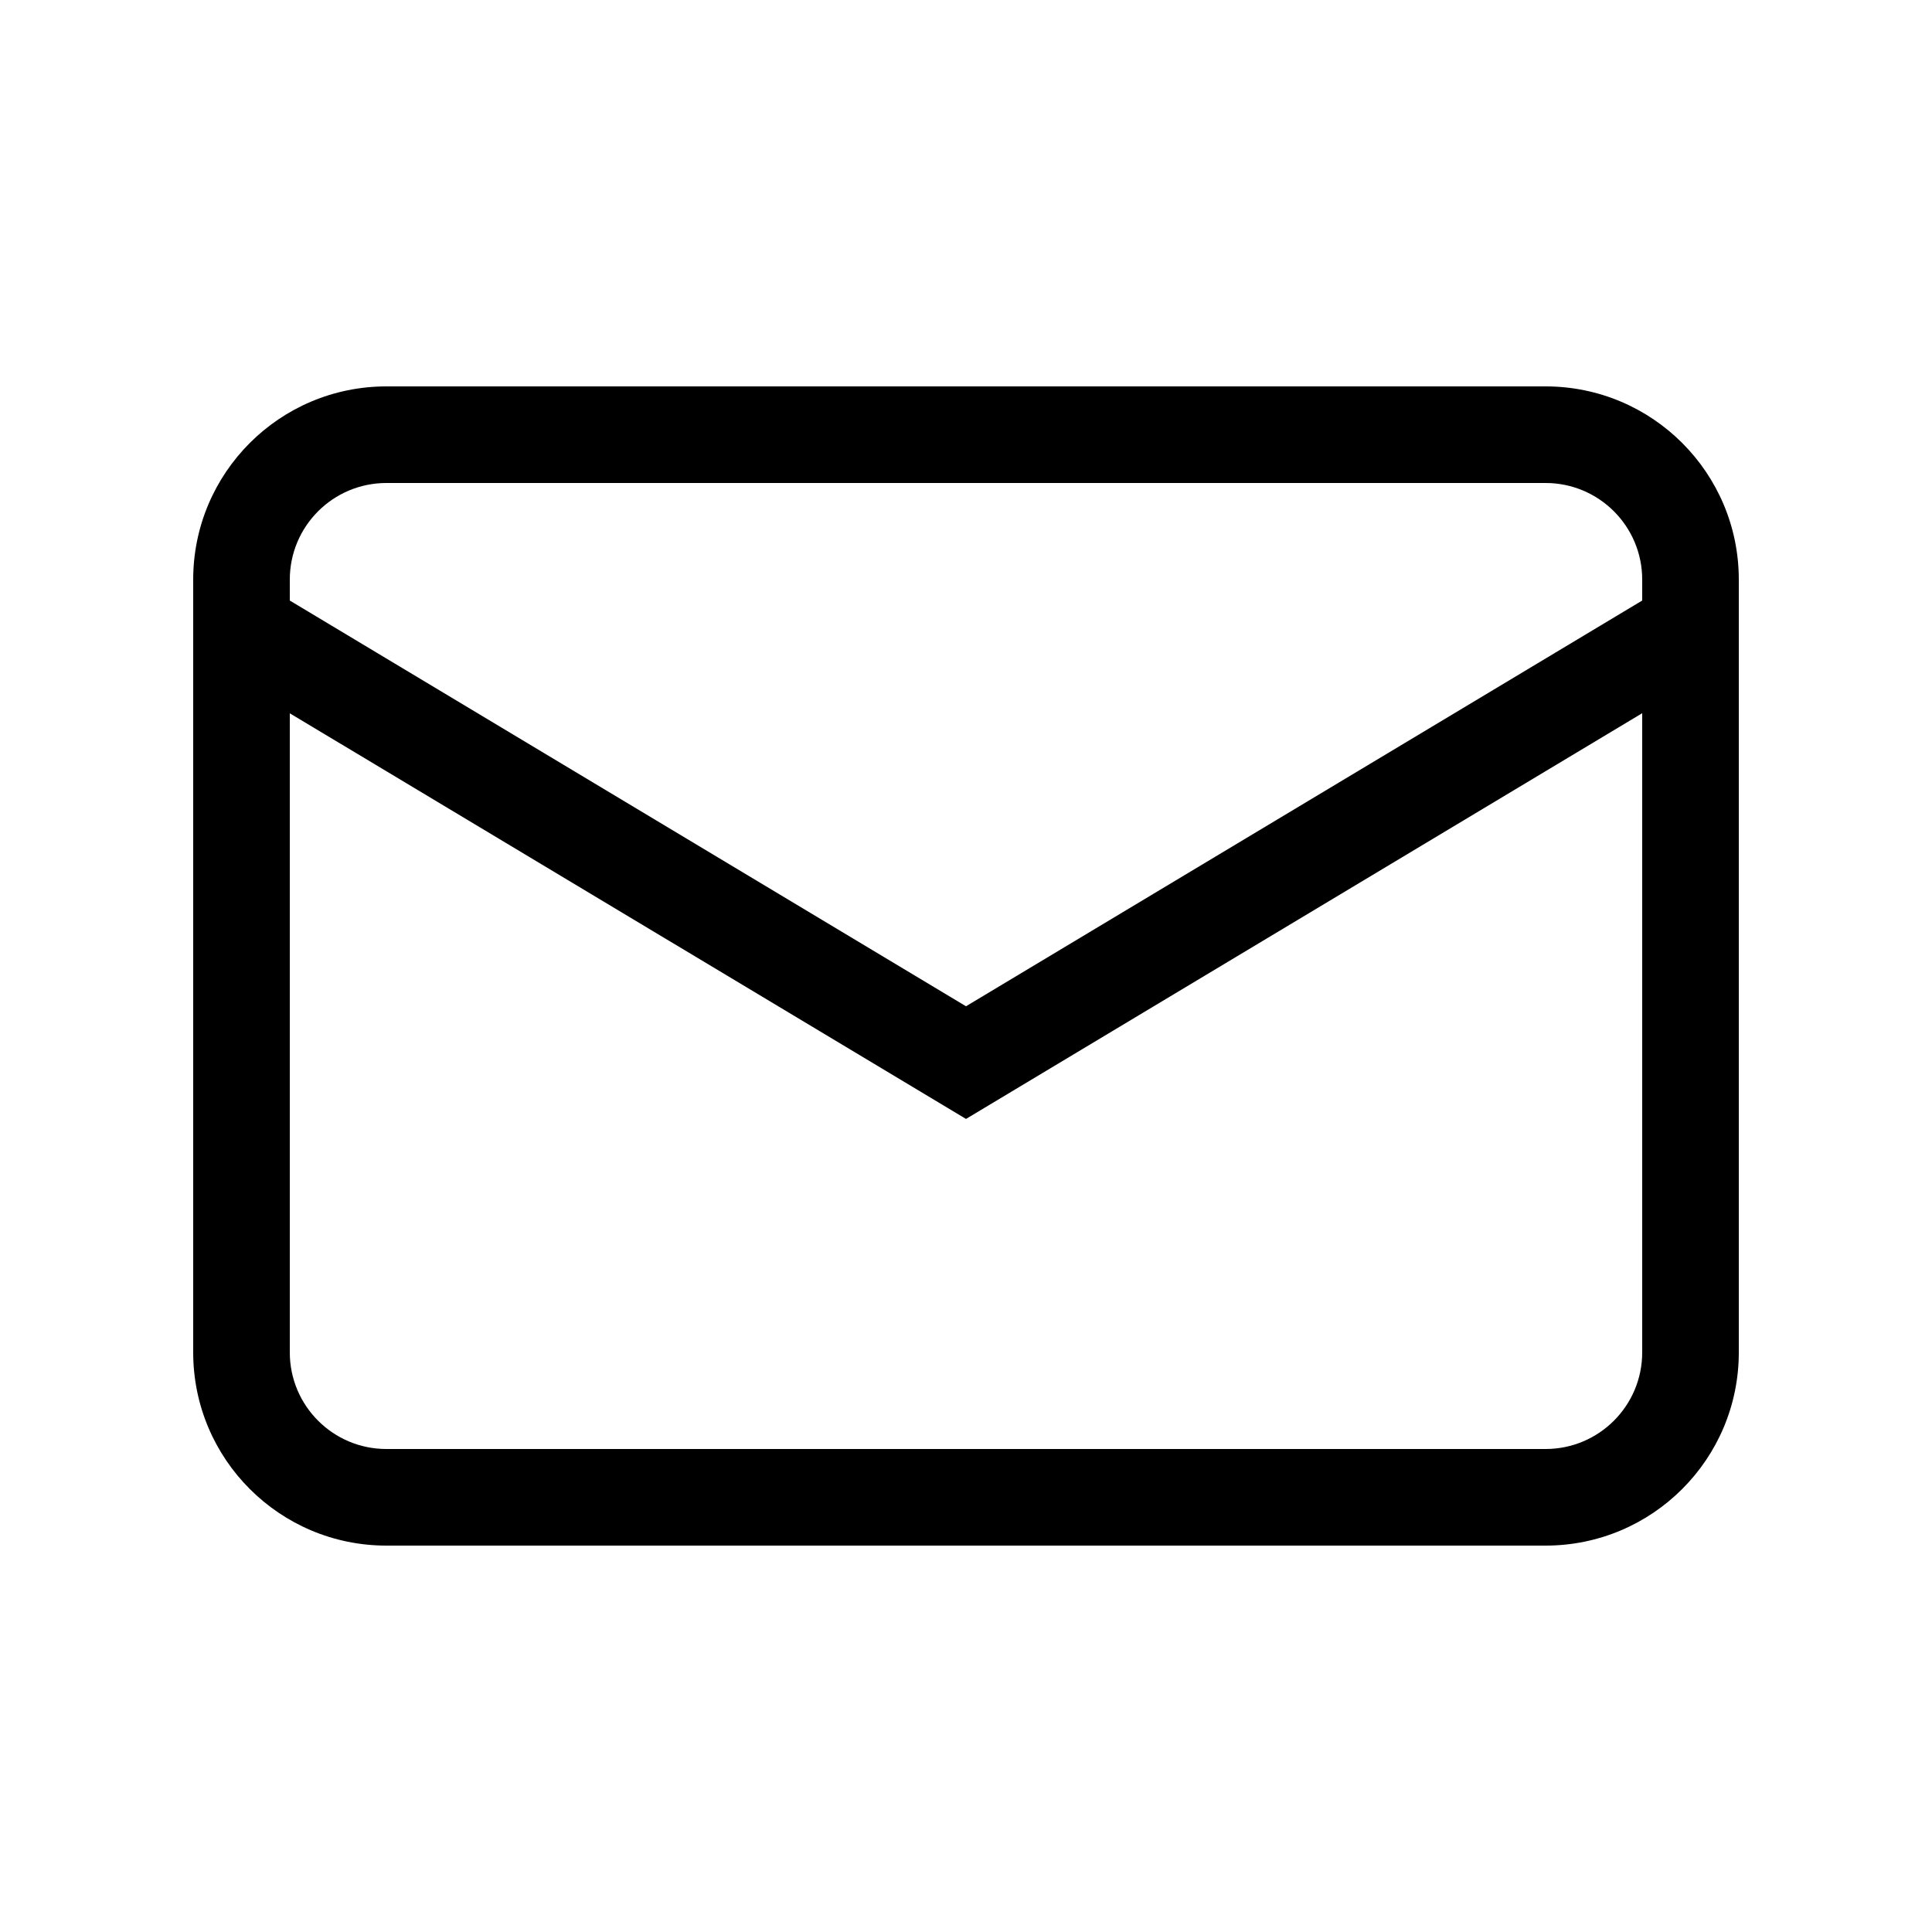
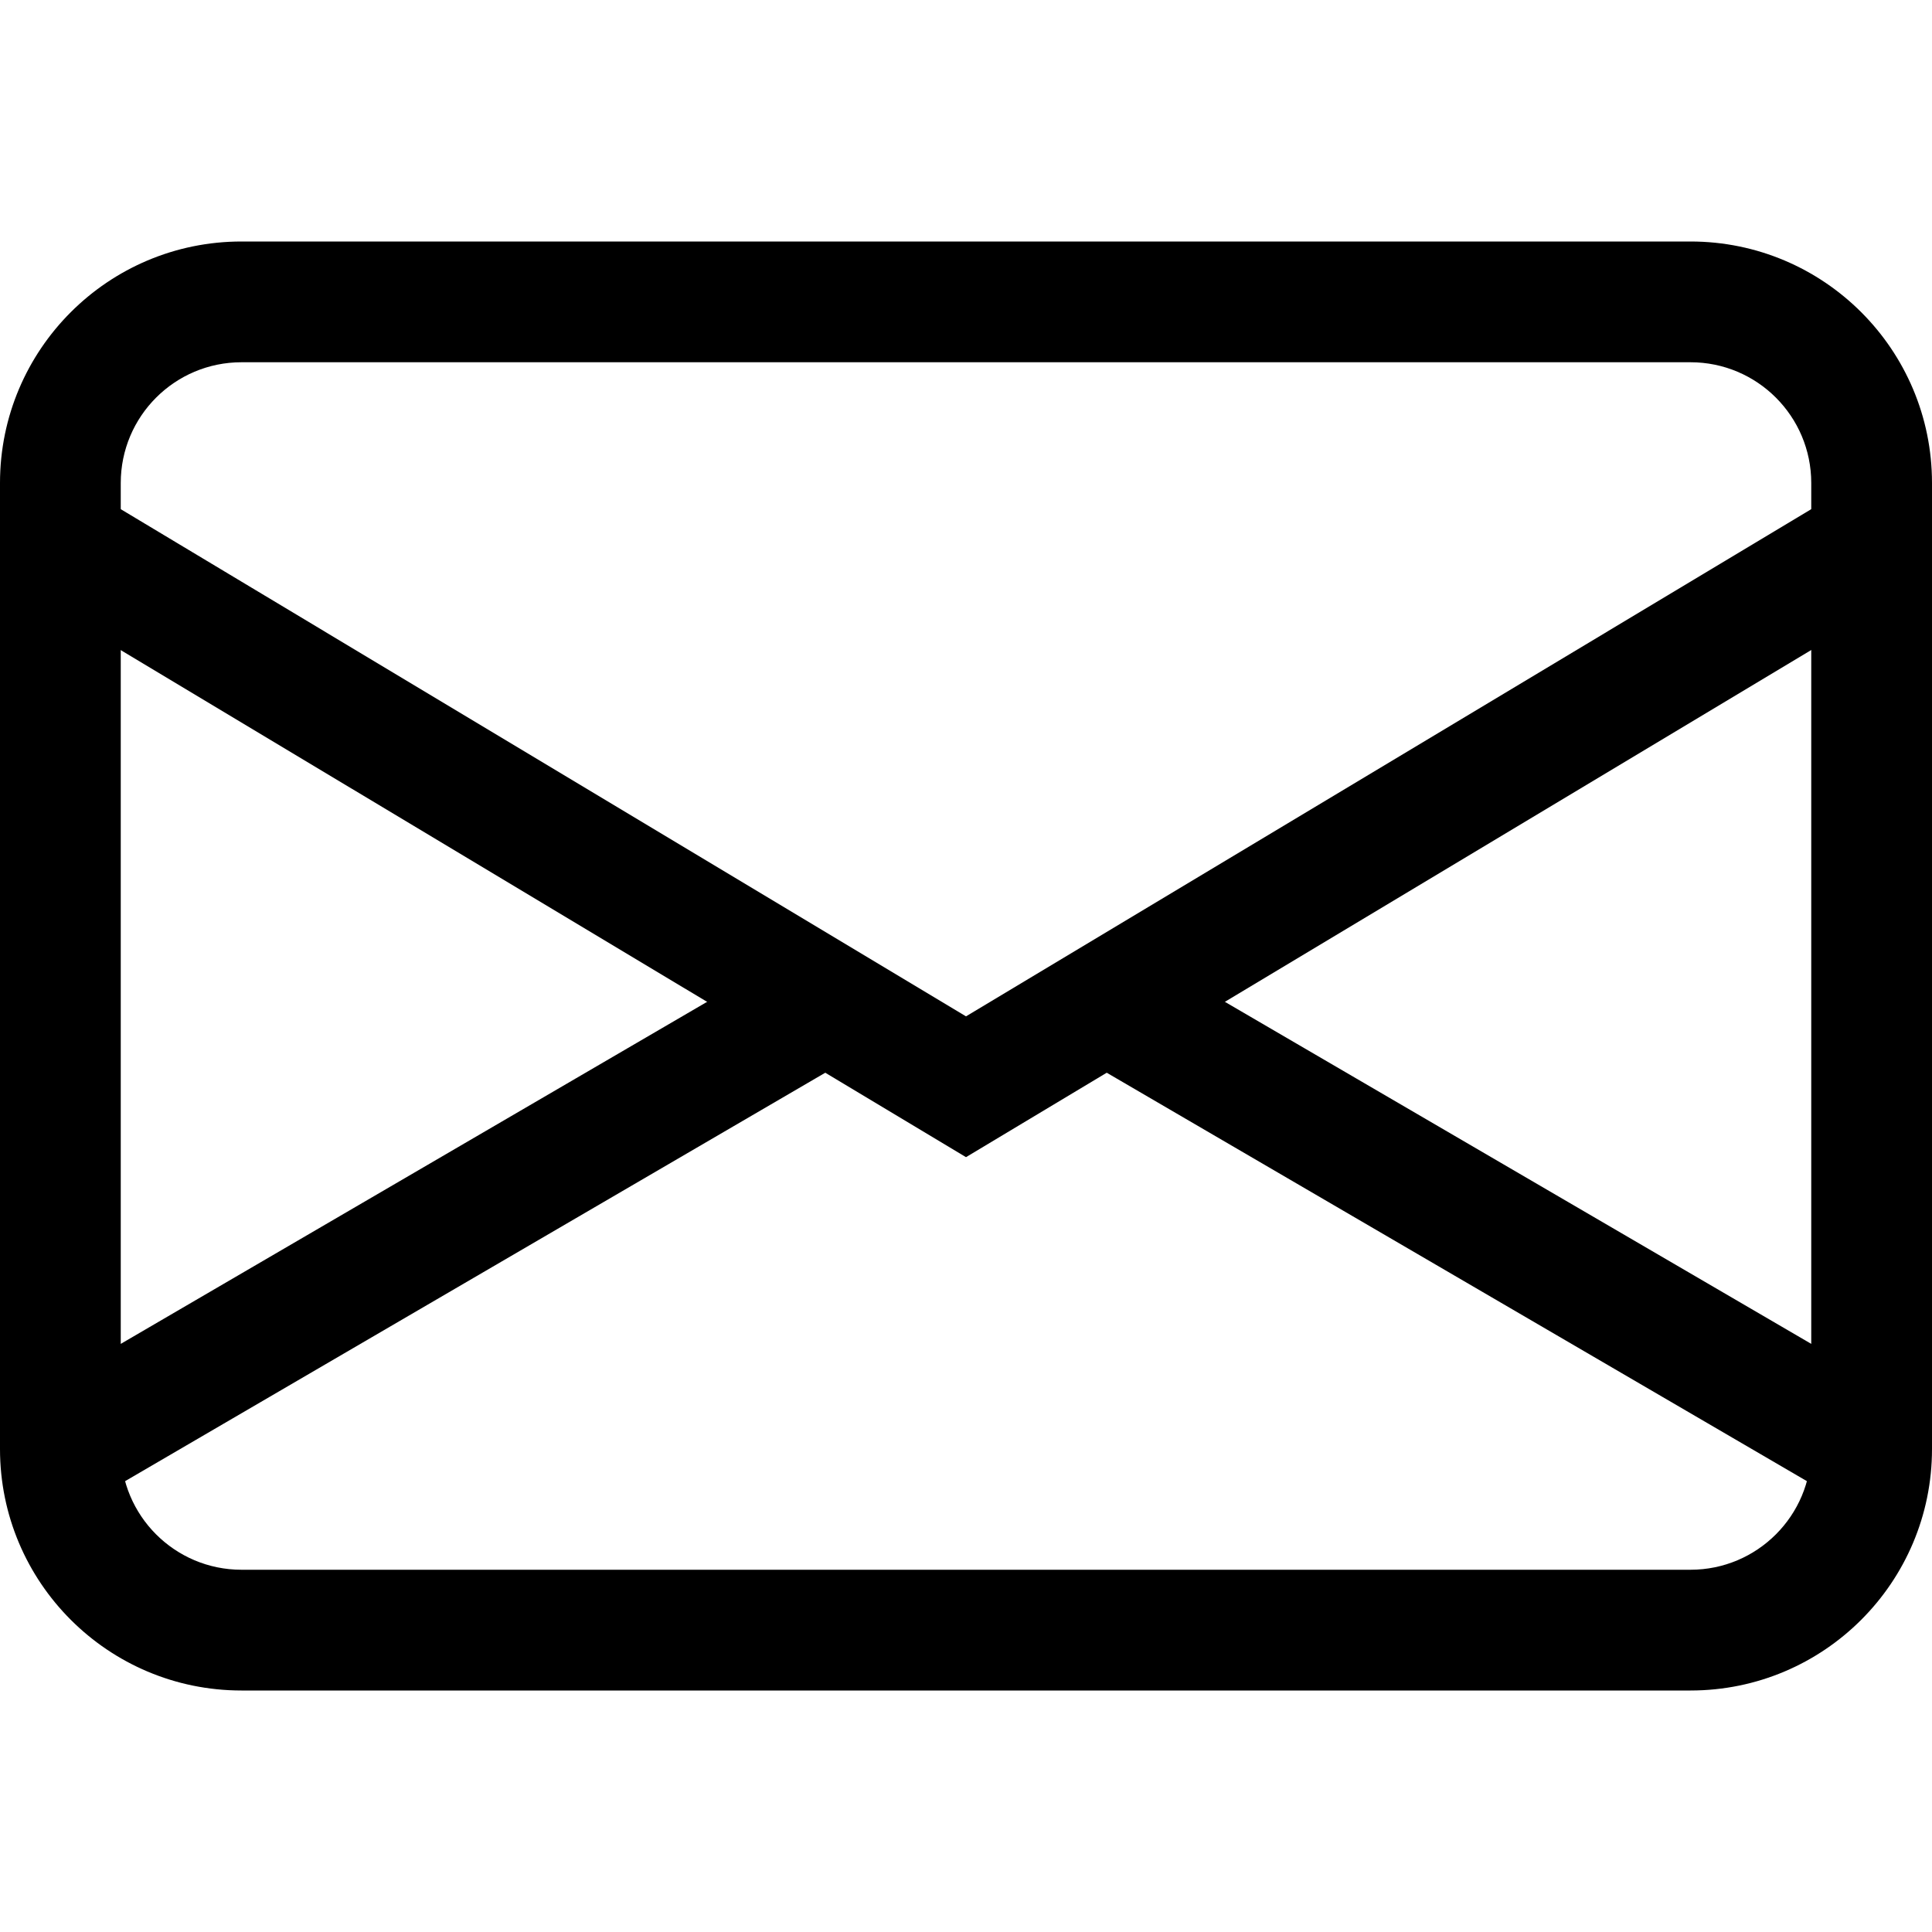
- <svg xmlns="http://www.w3.org/2000/svg" class="bi bi-envelope" width="1em" height="1em" viewBox="0 0 20 20" fill="currentColor">
-   <path fill-rule="evenodd" d="M16 5H4a1 1 0 00-1 1v8a1 1 0 001 1h12a1 1 0 001-1V6a1 1 0 00-1-1zM4 4a2 2 0 00-2 2v8a2 2 0 002 2h12a2 2 0 002-2V6a2 2 0 00-2-2H4z" clip-rule="evenodd" />
-   <path fill-rule="evenodd" d="M2.071 6.243a.5.5 0 01.686-.172L10 10.417l7.243-4.346a.5.5 0 11.514.858L10 11.583 2.243 6.93a.5.5 0 01-.172-.686z" clip-rule="evenodd" />
+ <svg xmlns="http://www.w3.org/2000/svg" class="bi bi-envelope" width="1em" height="1em" viewBox="0 0 16 16" fill="currentColor">
+   <path fill-rule="evenodd" d="M14 3H2a1 1 0 00-1 1v8a1 1 0 001 1h12a1 1 0 001-1V4a1 1 0 00-1-1zM2 2a2 2 0 00-2 2v8a2 2 0 002 2h12a2 2 0 002-2V4a2 2 0 00-2-2H2z" clip-rule="evenodd" />
+   <path fill-rule="evenodd" d="M.071 4.243a.5.5 0 01.686-.172L8 8.417l7.243-4.346a.5.5 0 01.514.858L8 9.583.243 4.93a.5.5 0 01-.172-.686z" clip-rule="evenodd" />
+   <path d="M6.752 8.932l.432-.252-.504-.864-.432.252.504.864zm-6 3.5l6-3.5-.504-.864-6 3.5.504.864zm8.496-3.5l-.432-.252.504-.864.432.252-.504.864zm6 3.5l-6-3.5.504-.864 6 3.5-.504.864z" />
</svg>
